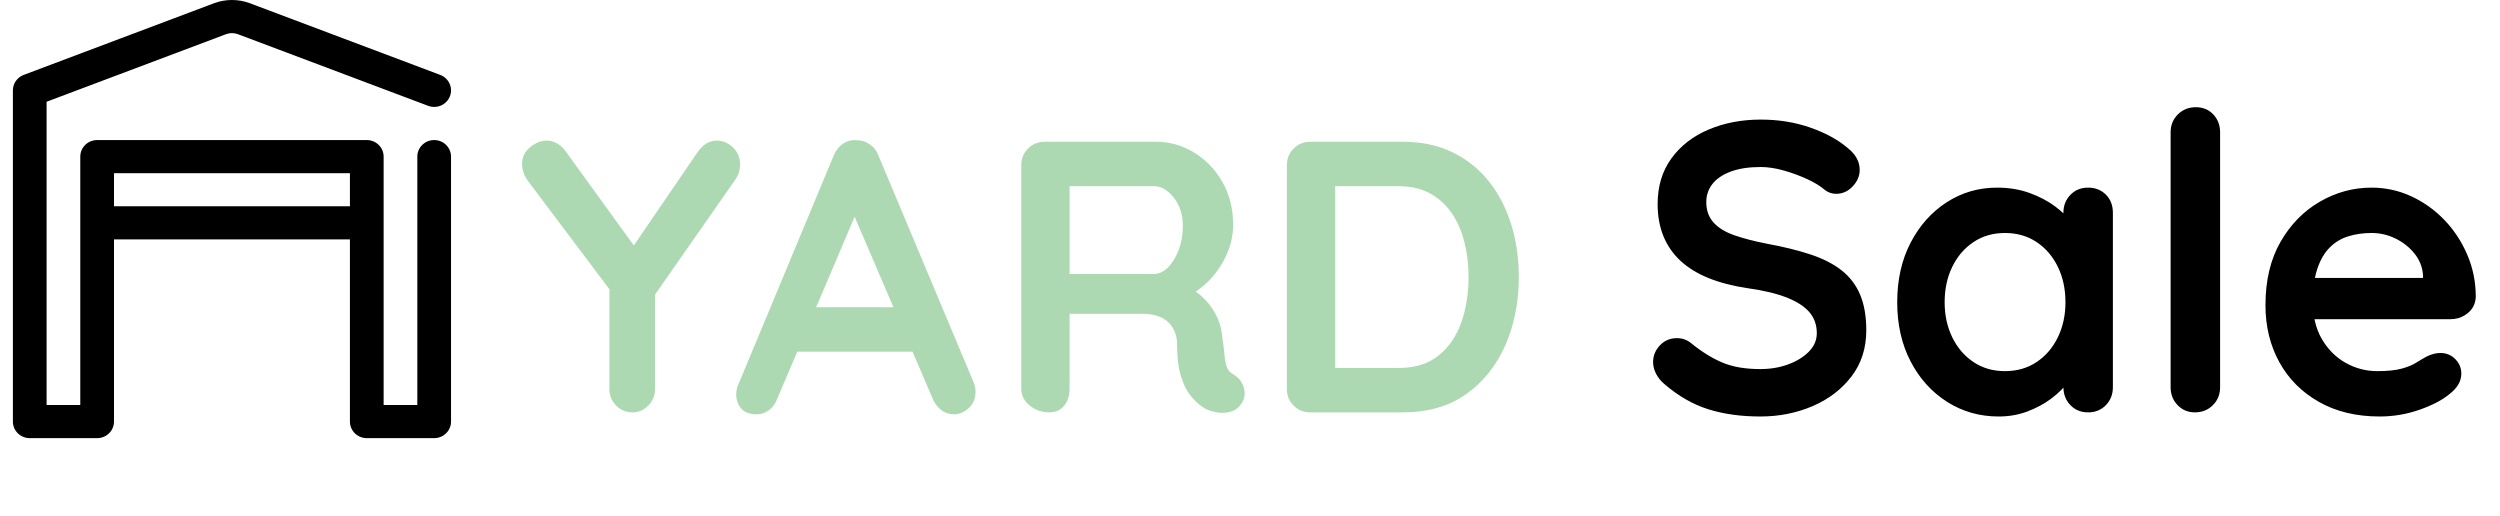
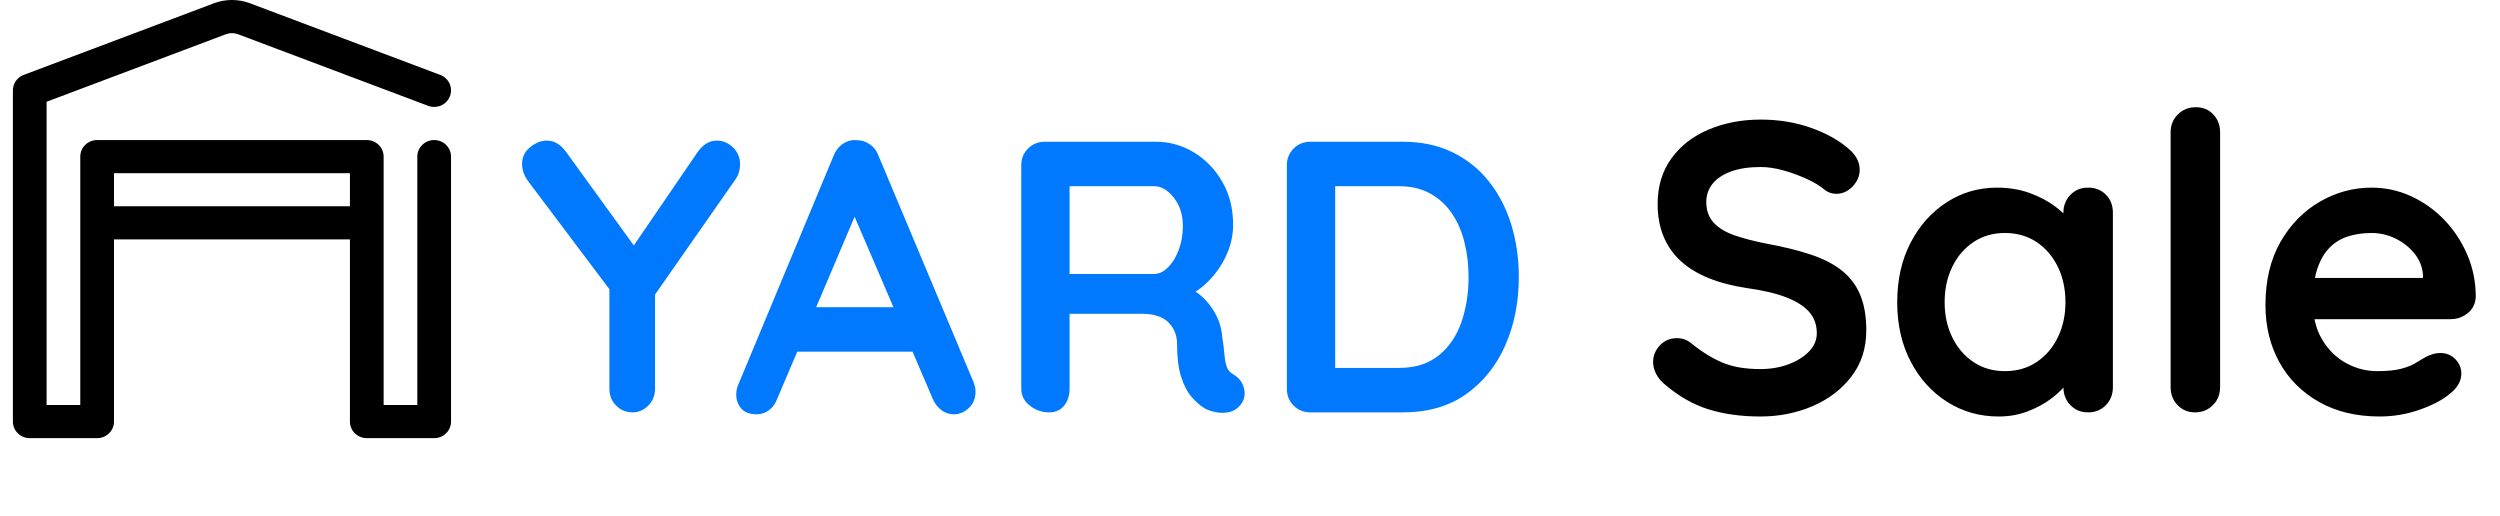
<svg xmlns="http://www.w3.org/2000/svg" width="97" height="20" viewBox="0 0 97 20" fill="none">
  <path fill-rule="evenodd" clip-rule="evenodd" d="M4.423 9.289V16.358C4.423 16.712 4.13 17 3.769 17H1.154C0.793 17 0.5 16.712 0.5 16.358V3.506C0.5 3.24 0.667 3.002 0.92 2.906C0.92 2.906 6.608 0.764 8.298 0.128C8.75 -0.043 9.25 -0.043 9.702 0.128C11.392 0.764 17.08 2.906 17.08 2.906C17.417 3.033 17.586 3.405 17.457 3.736C17.327 4.068 16.949 4.233 16.612 4.106C16.612 4.106 10.924 1.964 9.234 1.328C9.083 1.271 8.917 1.271 8.766 1.328L1.808 3.948V15.715H3.115V6.077C3.115 5.722 3.408 5.434 3.769 5.434H14.231C14.592 5.434 14.885 5.722 14.885 6.077V15.715H16.192V6.077C16.192 5.722 16.485 5.434 16.846 5.434C17.207 5.434 17.5 5.722 17.5 6.077V16.358C17.5 16.712 17.207 17 16.846 17H14.231C13.87 17 13.577 16.712 13.577 16.358V9.289H4.423ZM13.577 8.004V6.719H4.423V8.004H13.577Z" fill="black" />
-   <path fill-rule="evenodd" clip-rule="evenodd" d="M48.1 15.745C47.99 15.875 47.85 15.957 47.68 15.992C47.51 16.027 47.34 16.027 47.17 15.992C47 15.957 46.86 15.91 46.75 15.85C46.58 15.75 46.41 15.602 46.24 15.408C46.07 15.213 45.932 14.95 45.828 14.62C45.722 14.29 45.67 13.865 45.67 13.345C45.67 13.175 45.64 13.018 45.58 12.873C45.52 12.727 45.435 12.602 45.325 12.498C45.215 12.393 45.075 12.312 44.905 12.258L44.772 12.221C44.633 12.191 44.477 12.175 44.305 12.175L41.5 12.176V15.085C41.5 15.345 41.43 15.562 41.29 15.738C41.15 15.912 40.955 16 40.705 16C40.425 16 40.175 15.912 39.955 15.738C39.735 15.562 39.625 15.345 39.625 15.085V6.415C39.625 6.155 39.712 5.938 39.888 5.763C40.062 5.588 40.28 5.5 40.54 5.5H44.86C45.38 5.5 45.867 5.638 46.322 5.912C46.778 6.188 47.145 6.567 47.425 7.053C47.705 7.537 47.845 8.095 47.845 8.725C47.845 9.105 47.767 9.475 47.612 9.835C47.458 10.195 47.248 10.52 46.983 10.81L46.82 10.976C46.708 11.082 46.592 11.177 46.47 11.262L46.389 11.315L46.418 11.333C46.563 11.436 46.691 11.55 46.803 11.672C46.987 11.877 47.133 12.098 47.237 12.332C47.343 12.568 47.405 12.82 47.425 13.09C47.465 13.34 47.492 13.56 47.508 13.75C47.523 13.94 47.553 14.1 47.597 14.23C47.642 14.36 47.73 14.46 47.86 14.53C48.08 14.66 48.218 14.848 48.273 15.092C48.328 15.338 48.27 15.555 48.1 15.745ZM44.785 7.225H41.5V10.63H44.785C44.965 10.63 45.14 10.547 45.31 10.383C45.48 10.217 45.62 9.992 45.73 9.707C45.84 9.422 45.895 9.11 45.895 8.77C45.895 8.33 45.778 7.963 45.542 7.668C45.307 7.372 45.055 7.225 44.785 7.225ZM54.43 16C55.4 16 56.218 15.765 56.883 15.295C57.547 14.825 58.055 14.193 58.405 13.398C58.755 12.602 58.93 11.72 58.93 10.75C58.93 10.03 58.833 9.352 58.638 8.717C58.443 8.082 58.153 7.522 57.767 7.037C57.383 6.553 56.91 6.175 56.35 5.905C55.79 5.635 55.15 5.5 54.43 5.5H50.845C50.585 5.5 50.367 5.588 50.193 5.763C50.017 5.938 49.93 6.155 49.93 6.415V15.085C49.93 15.345 50.017 15.562 50.193 15.738C50.367 15.912 50.585 16 50.845 16H54.43ZM54.28 7.225H51.805V14.275H54.28C54.91 14.275 55.425 14.113 55.825 13.787C56.225 13.463 56.517 13.033 56.703 12.498C56.888 11.963 56.98 11.38 56.98 10.75C56.98 10.28 56.928 9.832 56.822 9.408C56.718 8.982 56.555 8.607 56.335 8.283C56.115 7.957 55.835 7.7 55.495 7.51C55.155 7.32 54.75 7.225 54.28 7.225Z" fill="#ACD9B2" />
+   <path fill-rule="evenodd" clip-rule="evenodd" d="M48.1 15.745C47.99 15.875 47.85 15.957 47.68 15.992C47.51 16.027 47.34 16.027 47.17 15.992C47 15.957 46.86 15.91 46.75 15.85C46.58 15.75 46.41 15.602 46.24 15.408C46.07 15.213 45.932 14.95 45.828 14.62C45.722 14.29 45.67 13.865 45.67 13.345C45.67 13.175 45.64 13.018 45.58 12.873C45.52 12.727 45.435 12.602 45.325 12.498C45.215 12.393 45.075 12.312 44.905 12.258L44.772 12.221C44.633 12.191 44.477 12.175 44.305 12.175L41.5 12.176V15.085C41.5 15.345 41.43 15.562 41.29 15.738C41.15 15.912 40.955 16 40.705 16C40.425 16 40.175 15.912 39.955 15.738C39.735 15.562 39.625 15.345 39.625 15.085V6.415C39.625 6.155 39.712 5.938 39.888 5.763C40.062 5.588 40.28 5.5 40.54 5.5H44.86C45.38 5.5 45.867 5.638 46.322 5.912C46.778 6.188 47.145 6.567 47.425 7.053C47.705 7.537 47.845 8.095 47.845 8.725C47.845 9.105 47.767 9.475 47.612 9.835C47.458 10.195 47.248 10.52 46.983 10.81L46.82 10.976C46.708 11.082 46.592 11.177 46.47 11.262L46.389 11.315L46.418 11.333C46.563 11.436 46.691 11.55 46.803 11.672C46.987 11.877 47.133 12.098 47.237 12.332C47.343 12.568 47.405 12.82 47.425 13.09C47.465 13.34 47.492 13.56 47.508 13.75C47.523 13.94 47.553 14.1 47.597 14.23C47.642 14.36 47.73 14.46 47.86 14.53C48.08 14.66 48.218 14.848 48.273 15.092C48.328 15.338 48.27 15.555 48.1 15.745ZM44.785 7.225H41.5V10.63H44.785C44.965 10.63 45.14 10.547 45.31 10.383C45.48 10.217 45.62 9.992 45.73 9.707C45.84 9.422 45.895 9.11 45.895 8.77C45.895 8.33 45.778 7.963 45.542 7.668C45.307 7.372 45.055 7.225 44.785 7.225ZM54.43 16C55.4 16 56.218 15.765 56.883 15.295C57.547 14.825 58.055 14.193 58.405 13.398C58.755 12.602 58.93 11.72 58.93 10.75C58.93 10.03 58.833 9.352 58.638 8.717C58.443 8.082 58.153 7.522 57.767 7.037C57.383 6.553 56.91 6.175 56.35 5.905C55.79 5.635 55.15 5.5 54.43 5.5H50.845C50.585 5.5 50.367 5.588 50.193 5.763C50.017 5.938 49.93 6.155 49.93 6.415V15.085C49.93 15.345 50.017 15.562 50.193 15.738C50.367 15.912 50.585 16 50.845 16H54.43ZM54.28 7.225H51.805V14.275H54.28C54.91 14.275 55.425 14.113 55.825 13.787C56.225 13.463 56.517 13.033 56.703 12.498C56.888 11.963 56.98 11.38 56.98 10.75C56.98 10.28 56.928 9.832 56.822 9.408C56.718 8.982 56.555 8.607 56.335 8.283C56.115 7.957 55.835 7.7 55.495 7.51C55.155 7.32 54.75 7.225 54.28 7.225Z" fill="#0079ff" />
  <path fill-rule="evenodd" clip-rule="evenodd" d="M85.86 15.72C85.673 15.907 85.441 16 85.164 16C84.897 16 84.673 15.907 84.492 15.72C84.311 15.533 84.22 15.301 84.22 15.024V5.136C84.22 4.859 84.313 4.627 84.5 4.44C84.687 4.253 84.919 4.16 85.196 4.16C85.473 4.16 85.7 4.253 85.876 4.44C86.052 4.627 86.14 4.859 86.14 5.136V15.024C86.14 15.301 86.047 15.533 85.86 15.72ZM70.324 15.76C69.7 16.027 69.025 16.16 68.3 16.16C67.553 16.16 66.881 16.067 66.284 15.88C65.687 15.693 65.116 15.365 64.572 14.896C64.433 14.779 64.327 14.645 64.252 14.496C64.177 14.347 64.14 14.197 64.14 14.048C64.14 13.803 64.228 13.587 64.404 13.4C64.58 13.213 64.801 13.12 65.068 13.12C65.271 13.12 65.452 13.184 65.612 13.312C66.017 13.643 66.42 13.893 66.82 14.064C67.22 14.235 67.713 14.32 68.3 14.32C68.695 14.32 69.057 14.259 69.388 14.136C69.719 14.013 69.985 13.848 70.188 13.64C70.391 13.432 70.492 13.195 70.492 12.928C70.492 12.608 70.396 12.336 70.204 12.112C70.012 11.888 69.719 11.699 69.324 11.544C68.929 11.389 68.428 11.269 67.82 11.184C67.244 11.099 66.737 10.968 66.3 10.792C65.863 10.616 65.497 10.392 65.204 10.12C64.911 9.848 64.689 9.528 64.54 9.16C64.391 8.792 64.316 8.379 64.316 7.92C64.316 7.227 64.495 6.635 64.852 6.144C65.209 5.653 65.692 5.28 66.3 5.024C66.908 4.768 67.58 4.64 68.316 4.64C69.009 4.64 69.652 4.744 70.244 4.952C70.836 5.16 71.319 5.424 71.692 5.744C72.001 5.989 72.156 6.272 72.156 6.592C72.156 6.827 72.065 7.04 71.884 7.232C71.703 7.424 71.489 7.52 71.244 7.52C71.084 7.52 70.94 7.472 70.812 7.376C70.641 7.227 70.412 7.085 70.124 6.952C69.836 6.819 69.532 6.707 69.212 6.616C68.892 6.525 68.593 6.48 68.316 6.48C67.857 6.48 67.471 6.539 67.156 6.656C66.841 6.773 66.604 6.933 66.444 7.136C66.284 7.339 66.204 7.573 66.204 7.84C66.204 8.16 66.297 8.424 66.484 8.632C66.671 8.84 66.94 9.005 67.292 9.128C67.644 9.251 68.065 9.36 68.556 9.456C69.196 9.573 69.759 9.712 70.244 9.872C70.729 10.032 71.132 10.237 71.452 10.488C71.772 10.739 72.012 11.053 72.172 11.432C72.332 11.811 72.412 12.272 72.412 12.816C72.412 13.509 72.22 14.107 71.836 14.608C71.452 15.109 70.948 15.493 70.324 15.76ZM78.676 15.96C78.329 16.093 77.953 16.16 77.548 16.16C76.812 16.16 76.145 15.971 75.548 15.592C74.951 15.213 74.479 14.691 74.132 14.024C73.785 13.357 73.612 12.592 73.612 11.728C73.612 10.853 73.785 10.083 74.132 9.416C74.479 8.749 74.945 8.227 75.532 7.848C76.119 7.469 76.769 7.28 77.484 7.28C77.943 7.28 78.364 7.349 78.748 7.488C79.132 7.627 79.465 7.803 79.748 8.016L79.91 8.144C79.961 8.187 80.011 8.232 80.06 8.278V8.256C80.06 7.979 80.151 7.747 80.332 7.56C80.513 7.373 80.743 7.28 81.02 7.28C81.297 7.28 81.527 7.371 81.708 7.552C81.889 7.733 81.98 7.968 81.98 8.256V15.024C81.98 15.301 81.889 15.533 81.708 15.72C81.527 15.907 81.297 16 81.02 16C80.743 16 80.513 15.907 80.332 15.72L80.249 15.623C80.148 15.488 80.088 15.334 80.068 15.159L80.061 15.04L79.983 15.123C79.868 15.241 79.734 15.357 79.58 15.472C79.324 15.664 79.023 15.827 78.676 15.96ZM77.788 14.4C77.329 14.4 76.924 14.283 76.572 14.048C76.22 13.813 75.945 13.493 75.748 13.088C75.551 12.683 75.452 12.229 75.452 11.728C75.452 11.216 75.551 10.757 75.748 10.352C75.945 9.947 76.22 9.627 76.572 9.392C76.924 9.157 77.329 9.04 77.788 9.04C78.257 9.04 78.668 9.157 79.02 9.392C79.372 9.627 79.647 9.947 79.844 10.352C80.041 10.757 80.14 11.216 80.14 11.728C80.14 12.229 80.041 12.683 79.844 13.088C79.647 13.493 79.372 13.813 79.02 14.048C78.668 14.283 78.257 14.4 77.788 14.4ZM92.332 16.16C92.865 16.16 93.383 16.072 93.884 15.896C94.385 15.72 94.775 15.515 95.052 15.28C95.351 15.045 95.5 14.784 95.5 14.496C95.5 14.283 95.423 14.096 95.268 13.936C95.113 13.776 94.919 13.696 94.684 13.696C94.513 13.696 94.332 13.744 94.14 13.84C94.023 13.904 93.892 13.981 93.748 14.072C93.604 14.163 93.415 14.24 93.18 14.304C92.945 14.368 92.631 14.4 92.236 14.4C91.809 14.4 91.407 14.296 91.028 14.088C90.649 13.88 90.34 13.576 90.1 13.176C89.963 12.947 89.865 12.69 89.806 12.404L89.802 12.384H95.084C95.289 12.384 95.473 12.333 95.637 12.23L95.756 12.144C95.948 11.984 96.049 11.776 96.06 11.52C96.06 10.944 95.951 10.4 95.732 9.888C95.513 9.376 95.217 8.925 94.844 8.536C94.471 8.147 94.041 7.84 93.556 7.616C93.071 7.392 92.556 7.28 92.012 7.28C91.308 7.28 90.641 7.461 90.012 7.824C89.383 8.187 88.873 8.707 88.484 9.384C88.095 10.061 87.9 10.88 87.9 11.84C87.9 12.661 88.079 13.397 88.436 14.048C88.793 14.699 89.305 15.213 89.972 15.592C90.639 15.971 91.425 16.16 92.332 16.16ZM89.819 10.784H94.012V10.672C93.991 10.363 93.881 10.085 93.684 9.84C93.487 9.595 93.241 9.4 92.948 9.256C92.655 9.112 92.343 9.04 92.012 9.04C91.692 9.04 91.393 9.083 91.116 9.168C90.839 9.253 90.599 9.397 90.396 9.6C90.193 9.803 90.033 10.075 89.916 10.416L89.862 10.594L89.819 10.784Z" fill="black" />
-   <path d="M24.545 16C24.775 16 24.977 15.912 25.152 15.738C25.328 15.562 25.415 15.345 25.415 15.085V11.429L28.55 6.94C28.59 6.88 28.622 6.819 28.647 6.757L28.677 6.662C28.703 6.567 28.715 6.475 28.715 6.385C28.715 6.115 28.622 5.893 28.438 5.718C28.253 5.543 28.045 5.455 27.815 5.455C27.525 5.455 27.275 5.605 27.065 5.905L24.592 9.523L21.95 5.875C21.77 5.635 21.564 5.498 21.333 5.464L21.215 5.455C20.995 5.455 20.78 5.54 20.57 5.71C20.36 5.88 20.255 6.1 20.255 6.37C20.255 6.47 20.275 6.58 20.315 6.7C20.355 6.82 20.425 6.945 20.525 7.075L23.645 11.222V15.085C23.645 15.302 23.706 15.489 23.827 15.646L23.907 15.738C24.082 15.912 24.295 16 24.545 16Z" fill="#ACD9B2" />
-   <path fill-rule="evenodd" clip-rule="evenodd" d="M37.587 15.835C37.412 15.995 37.22 16.075 37.01 16.075C36.83 16.075 36.667 16.02 36.522 15.91L36.42 15.82C36.323 15.723 36.245 15.602 36.185 15.46L35.406 13.645H30.933L30.155 15.475C30.085 15.665 29.977 15.812 29.832 15.918C29.687 16.023 29.53 16.075 29.36 16.075C29.09 16.075 28.89 16 28.76 15.85C28.63 15.7 28.565 15.515 28.565 15.295C28.565 15.205 28.58 15.11 28.61 15.01L32.345 6.04C32.425 5.84 32.547 5.685 32.712 5.575C32.877 5.465 33.055 5.42 33.245 5.44C33.425 5.44 33.592 5.492 33.747 5.598C33.902 5.702 34.015 5.85 34.085 6.04L37.775 14.83C37.825 14.96 37.85 15.08 37.85 15.19C37.85 15.46 37.762 15.675 37.587 15.835ZM31.667 11.92H34.666L33.159 8.409L31.667 11.92Z" fill="#ACD9B2" />
+   <path d="M24.545 16C24.775 16 24.977 15.912 25.152 15.738C25.328 15.562 25.415 15.345 25.415 15.085V11.429L28.55 6.94C28.59 6.88 28.622 6.819 28.647 6.757L28.677 6.662C28.703 6.567 28.715 6.475 28.715 6.385C28.715 6.115 28.622 5.893 28.438 5.718C28.253 5.543 28.045 5.455 27.815 5.455C27.525 5.455 27.275 5.605 27.065 5.905L24.592 9.523L21.95 5.875C21.77 5.635 21.564 5.498 21.333 5.464L21.215 5.455C20.995 5.455 20.78 5.54 20.57 5.71C20.36 5.88 20.255 6.1 20.255 6.37C20.255 6.47 20.275 6.58 20.315 6.7C20.355 6.82 20.425 6.945 20.525 7.075L23.645 11.222V15.085C23.645 15.302 23.706 15.489 23.827 15.646L23.907 15.738C24.082 15.912 24.295 16 24.545 16Z" fill="#0079ff" />
+   <path fill-rule="evenodd" clip-rule="evenodd" d="M37.587 15.835C37.412 15.995 37.22 16.075 37.01 16.075C36.83 16.075 36.667 16.02 36.522 15.91L36.42 15.82C36.323 15.723 36.245 15.602 36.185 15.46L35.406 13.645H30.933L30.155 15.475C30.085 15.665 29.977 15.812 29.832 15.918C29.687 16.023 29.53 16.075 29.36 16.075C29.09 16.075 28.89 16 28.76 15.85C28.63 15.7 28.565 15.515 28.565 15.295C28.565 15.205 28.58 15.11 28.61 15.01L32.345 6.04C32.425 5.84 32.547 5.685 32.712 5.575C32.877 5.465 33.055 5.42 33.245 5.44C33.425 5.44 33.592 5.492 33.747 5.598C33.902 5.702 34.015 5.85 34.085 6.04L37.775 14.83C37.825 14.96 37.85 15.08 37.85 15.19C37.85 15.46 37.762 15.675 37.587 15.835ZM31.667 11.92H34.666L33.159 8.409L31.667 11.92Z" fill="#0079ff" />
</svg>
